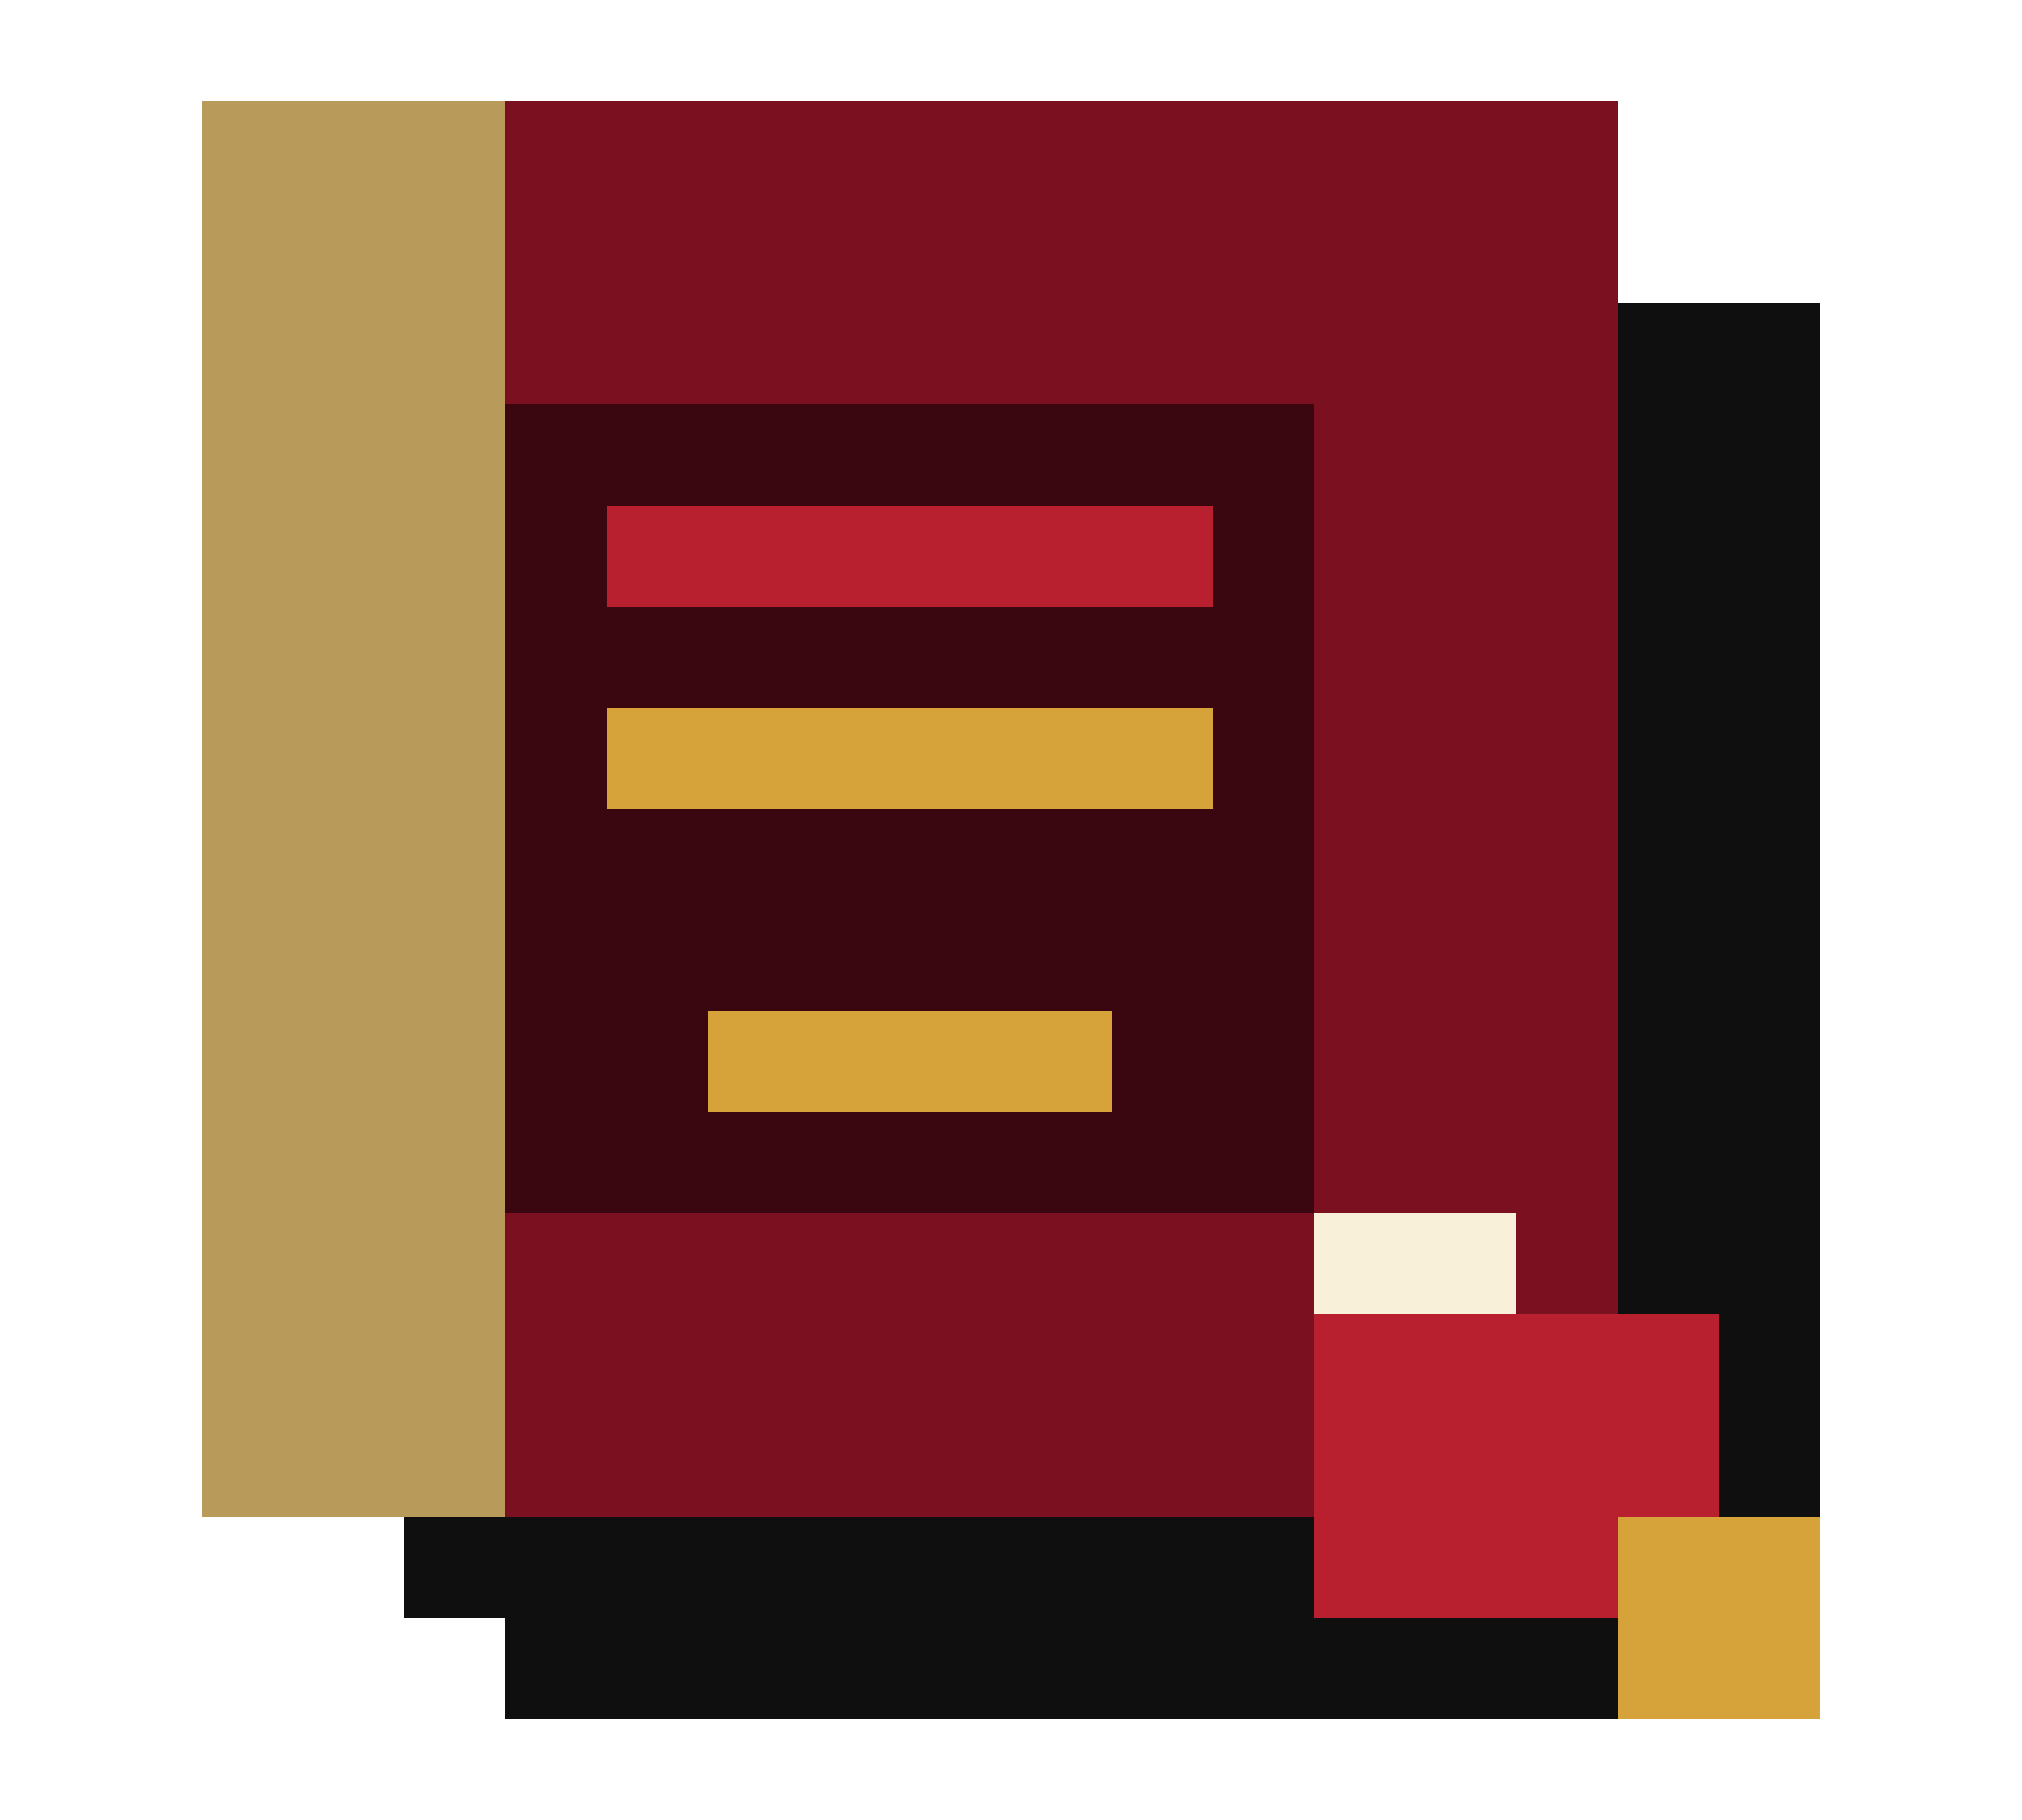
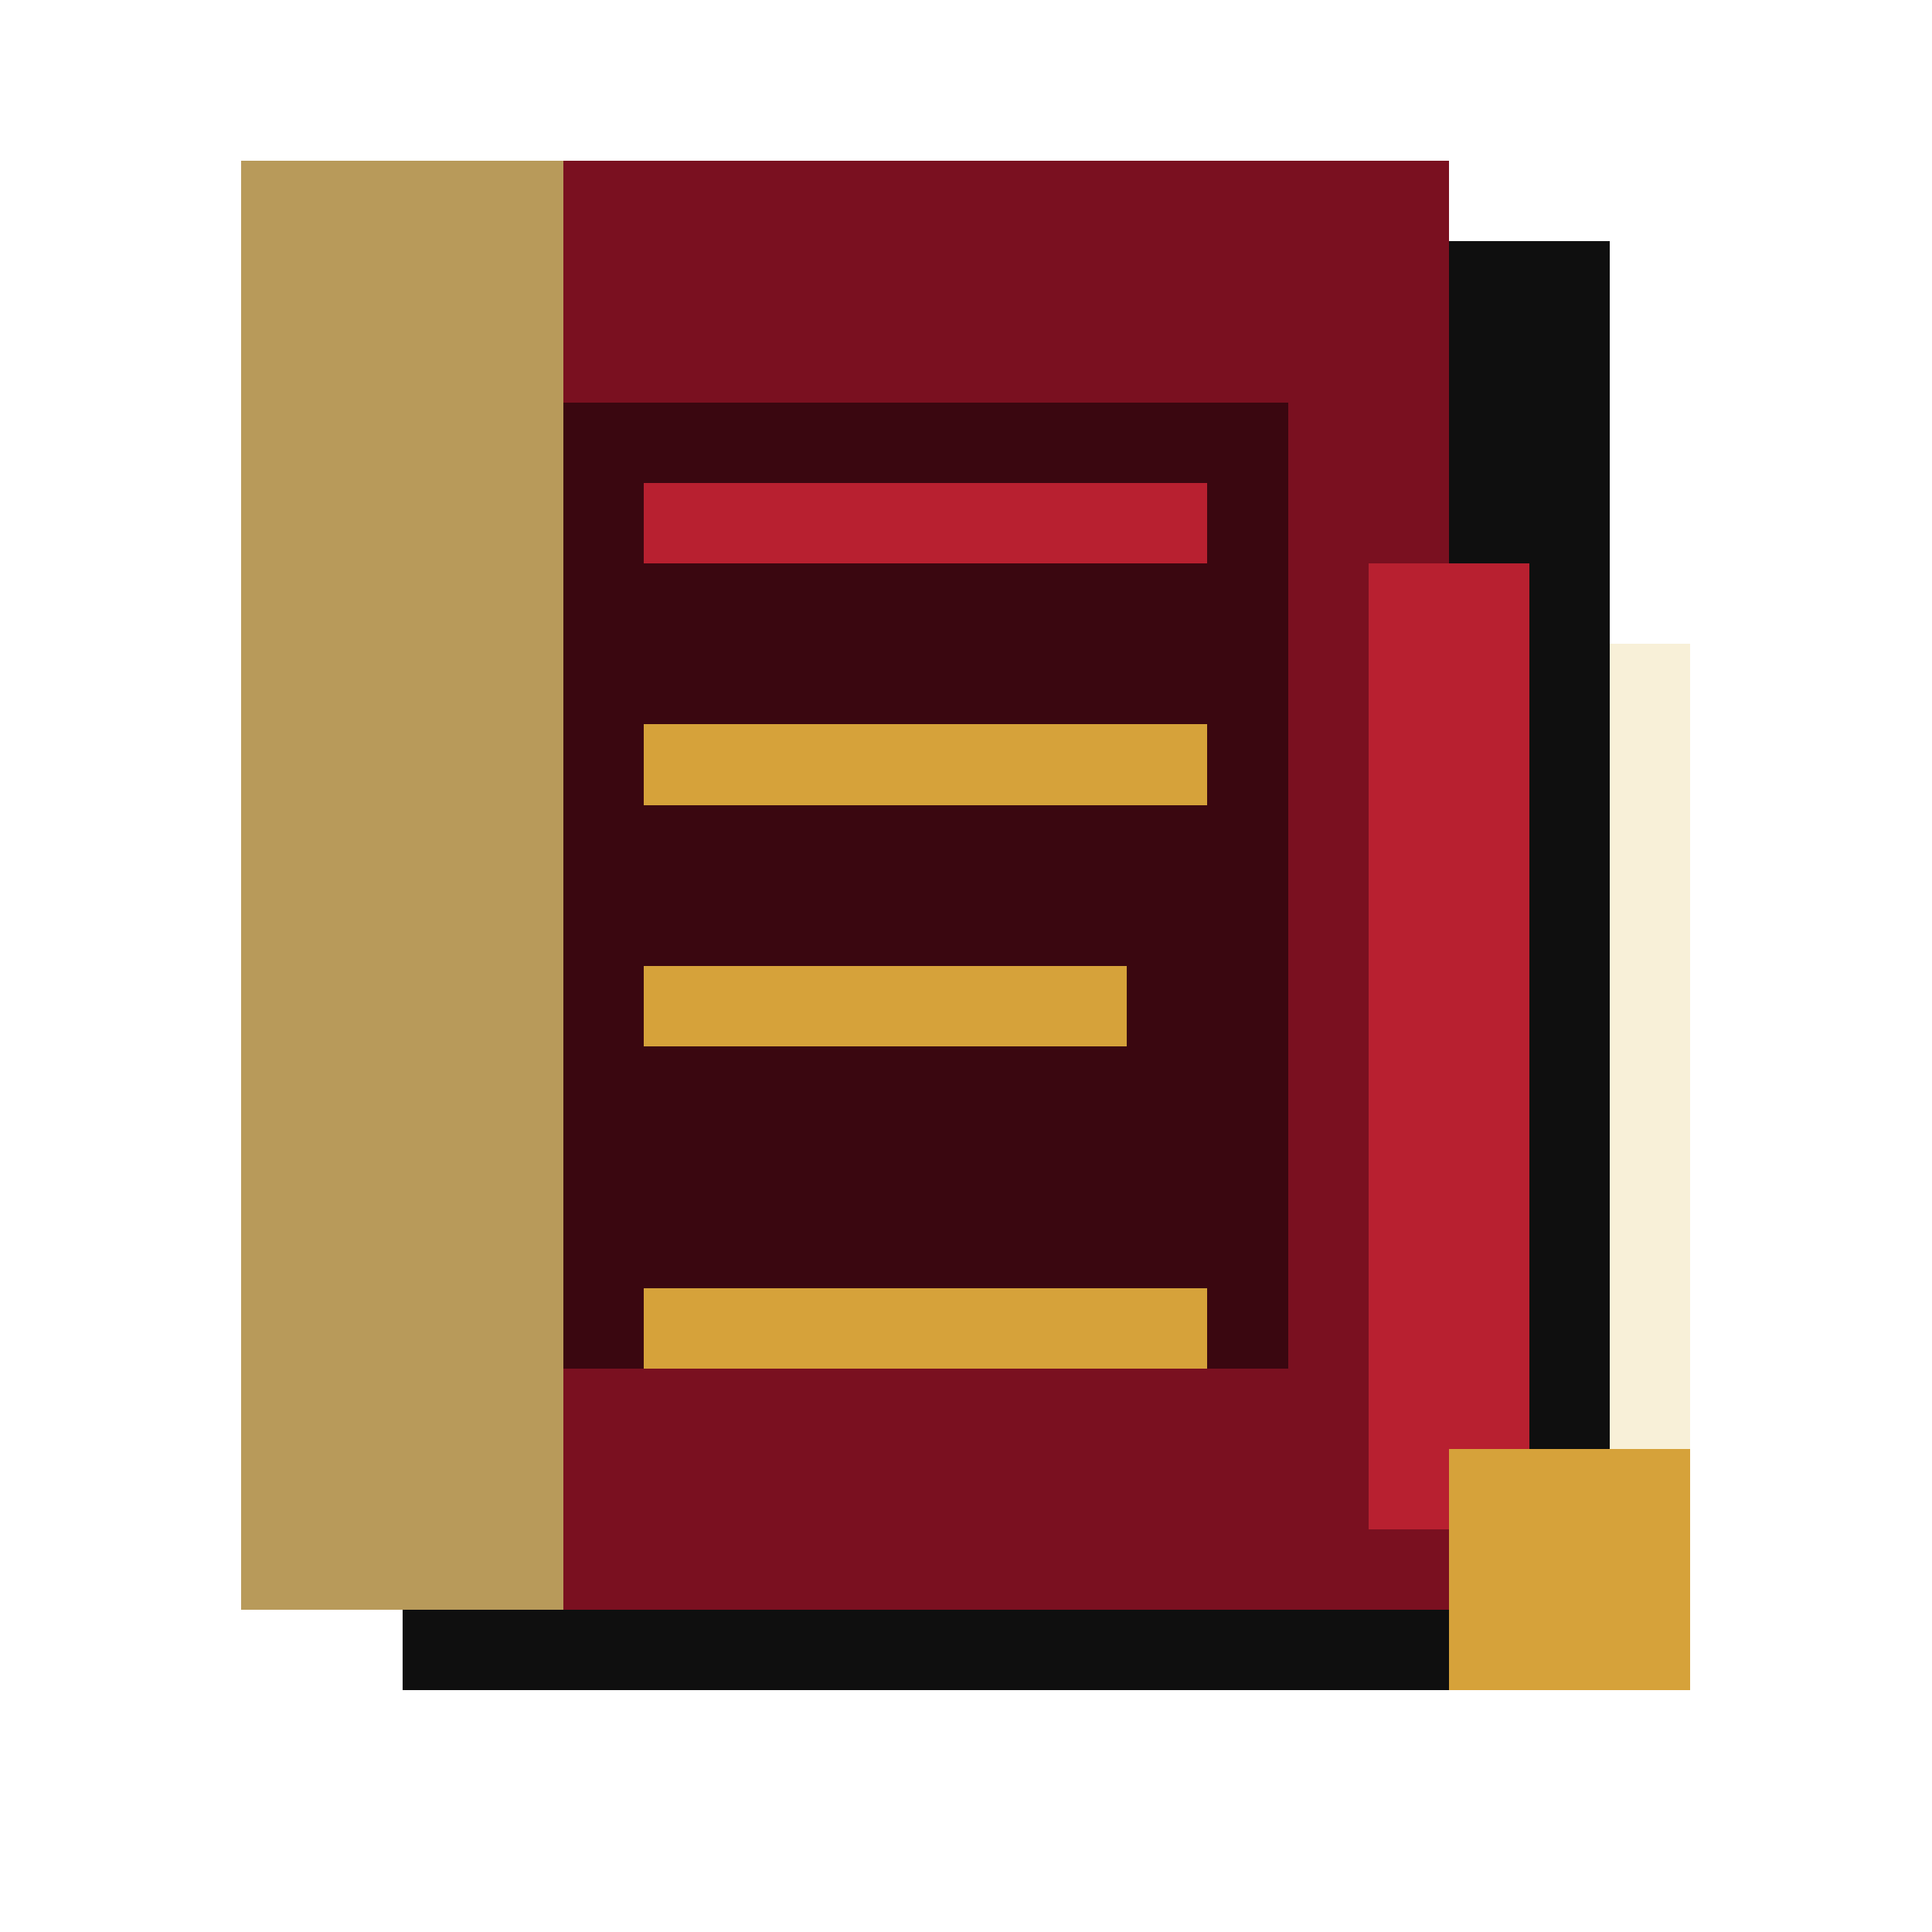
- <svg xmlns="http://www.w3.org/2000/svg" width="20" height="18" shape-rendering="crispEdges">
-   <rect width="20" height="18" fill="none" />
-   <rect x="5" y="3" width="13" height="14" fill="#0F0F0F" />
-   <rect x="2" y="1" width="14" height="14" fill="#7A1020" />
-   <rect x="2" y="1" width="3" height="14" fill="#B89A5A" />
-   <rect x="5" y="4" width="8" height="8" fill="#3A0710" />
-   <rect x="6" y="5" width="6" height="1" fill="#B82030" />
-   <rect x="6" y="7" width="6" height="1" fill="#D6A23A" />
-   <rect x="7" y="10" width="4" height="1" fill="#D6A23A" />
-   <rect x="13" y="12" width="2" height="1" fill="#F8F0D8" />
-   <rect x="13" y="13" width="4" height="3" fill="#B82030" />
-   <rect x="16" y="15" width="2" height="2" fill="#D6A23A" />
-   <rect x="4" y="15" width="6" height="1" fill="#0F0F0F" />
+ <svg xmlns="http://www.w3.org/2000/svg" width="24" height="24" shape-rendering="crispEdges">
+   <rect width="24" height="24" fill="none" />
+   <rect x="6" y="3" width="14" height="18" fill="#0F0F0F" />
+   <rect x="3" y="2" width="15" height="18" fill="#7A1020" />
+   <rect x="3" y="2" width="4" height="18" fill="#B89A5A" />
+   <rect x="7" y="5" width="9" height="12" fill="#3A0710" />
+   <rect x="8" y="6" width="7" height="1" fill="#B82030" />
+   <rect x="8" y="9" width="7" height="1" fill="#D6A23A" />
+   <rect x="8" y="12" width="6" height="1" fill="#D6A23A" />
+   <rect x="8" y="16" width="7" height="1" fill="#D6A23A" />
+   <rect x="17" y="7" width="2" height="12" fill="#B82030" />
+   <rect x="20" y="8" width="1" height="11" fill="#F8F0D8" />
+   <rect x="5" y="20" width="12" height="1" fill="#0F0F0F" />
+   <rect x="18" y="18" width="3" height="3" fill="#D6A23A" />
</svg>
